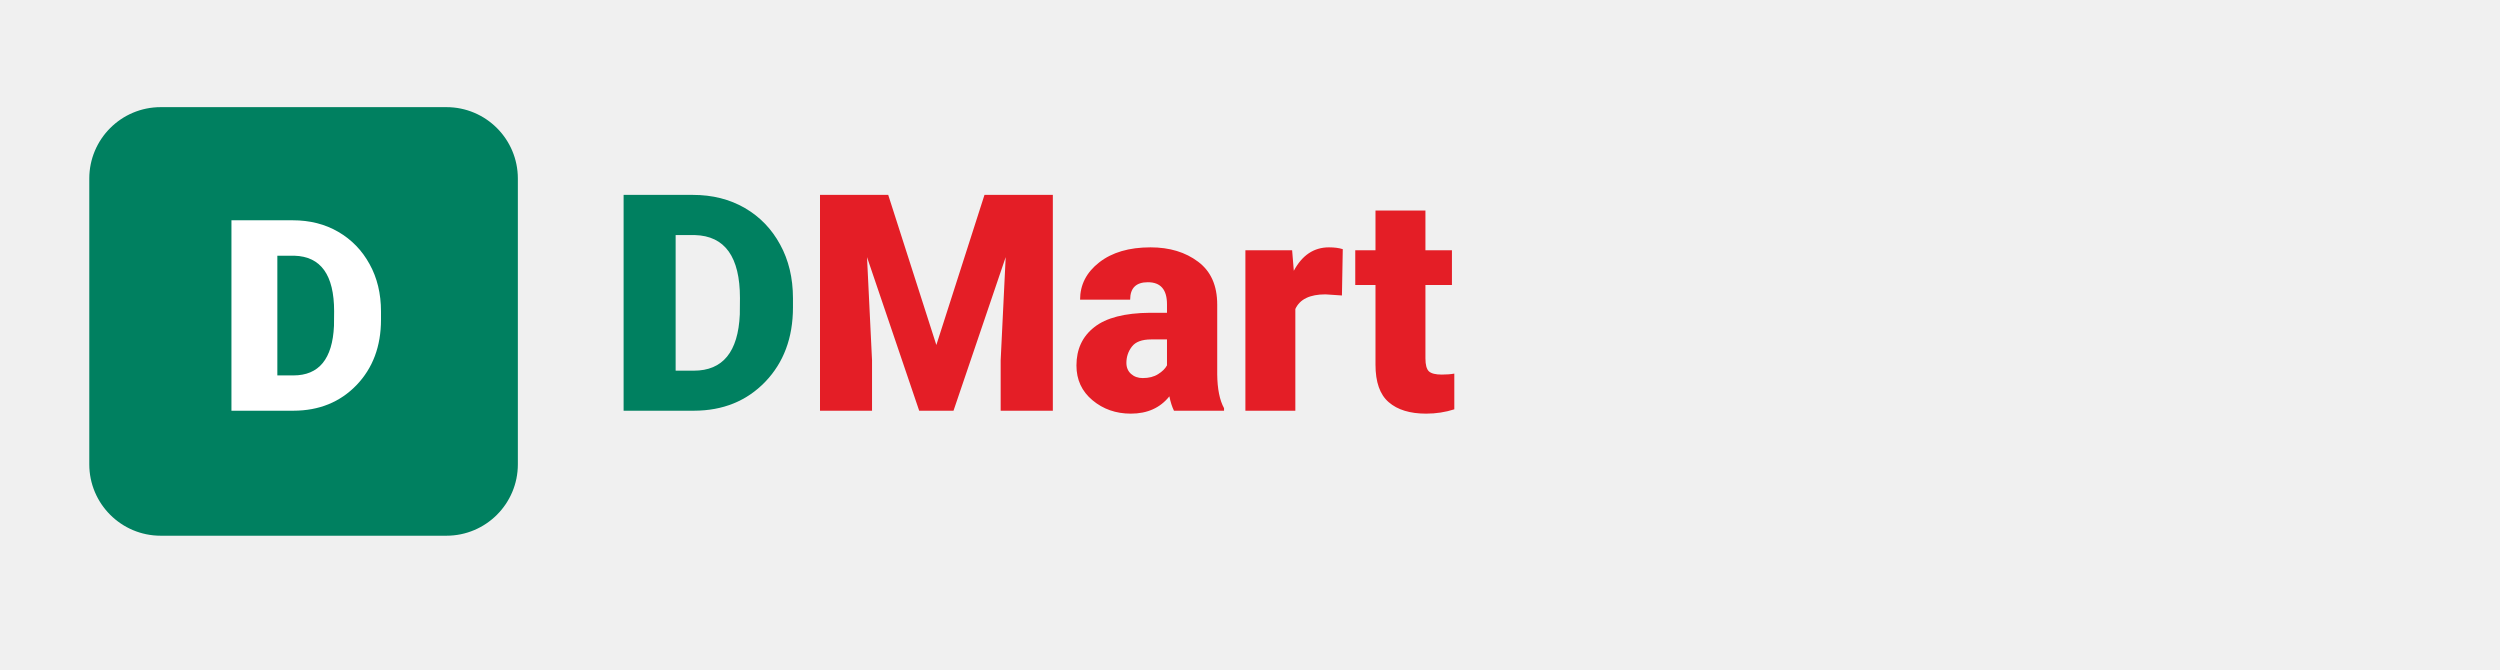
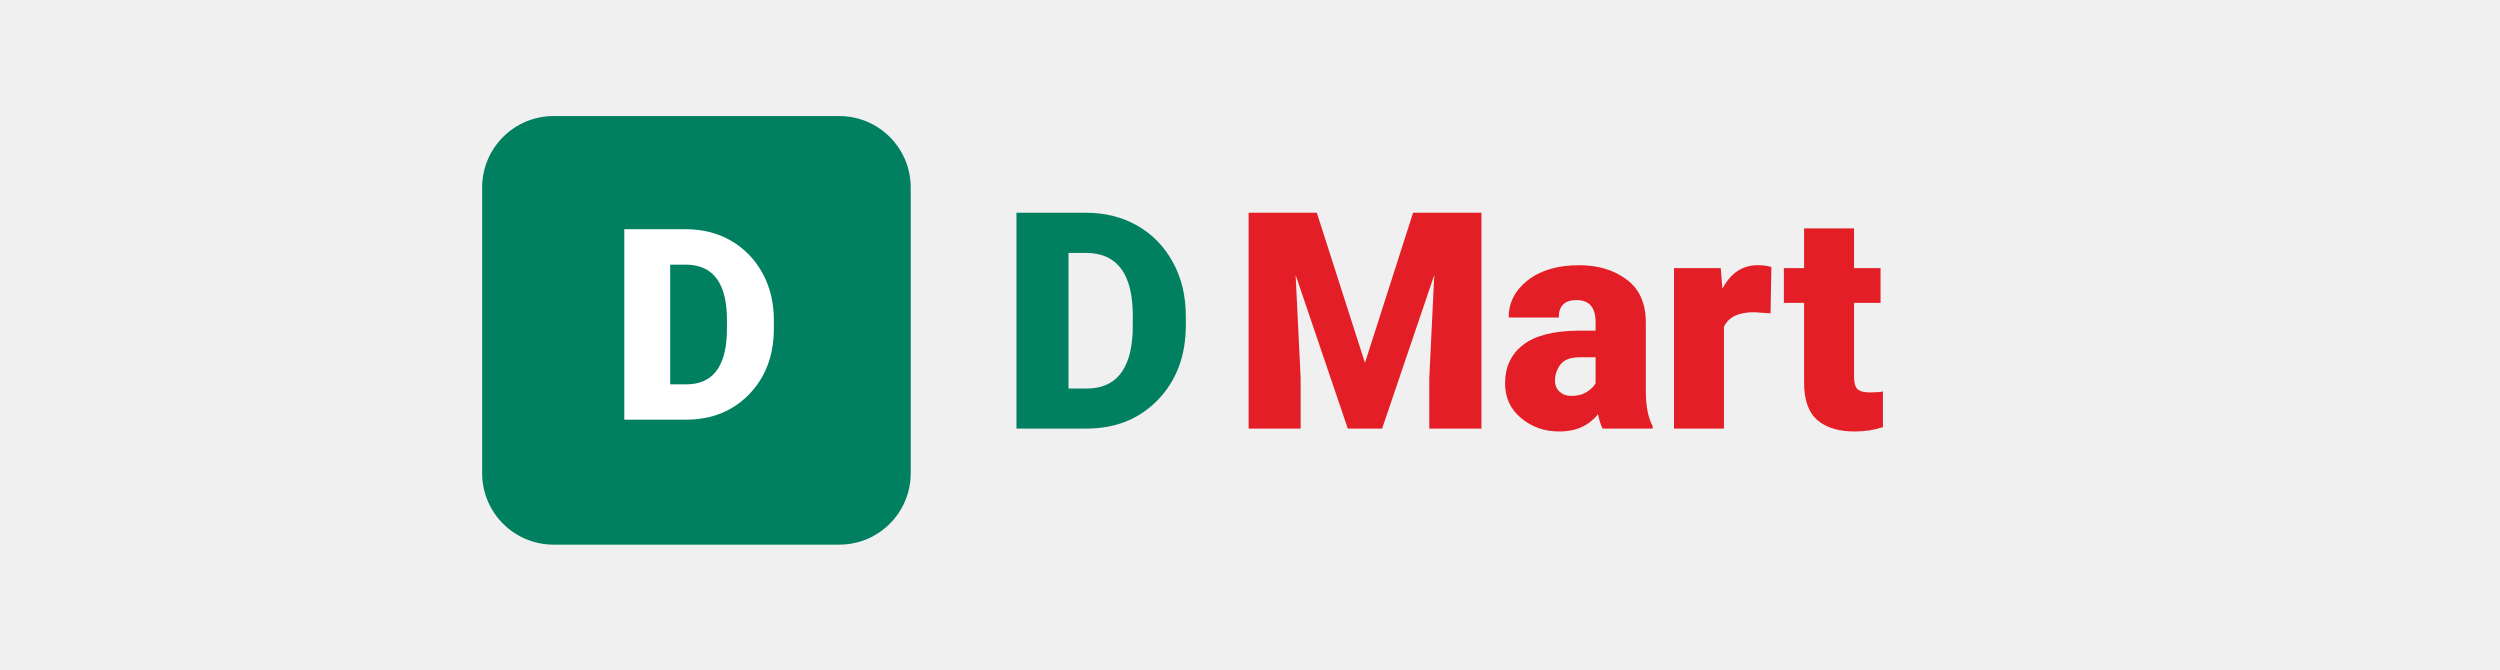
<svg xmlns="http://www.w3.org/2000/svg" viewBox="0 0 280 75" width="280" height="75">
-   <g transform="translate(10, 10)">
+   <g transform="translate(54, 11)">
    <rect x="0" y="2" width="48" height="48" rx="8" fill="#008060" />
    <text x="24" y="36" font-family="'Segoe UI', Roboto, 'Arial Black', sans-serif" font-weight="900" font-size="30" fill="#FFFFFF" text-anchor="middle">D</text>
  </g>
-   <text x="68" y="46" font-family="'Segoe UI', Roboto, 'Arial Black', sans-serif" font-weight="900" font-size="34" fill="#008060">D<tspan fill="#E41E26">Mart</tspan>
-   </text>
+   <text x="112" y="48" font-family="'Segoe UI', Roboto, 'Arial Black', sans-serif" font-weight="900" font-size="34" fill="#008060">D</text>
+   <text x="138" y="48" font-family="'Segoe UI', Roboto, 'Arial Black', sans-serif" font-weight="900" font-size="34" fill="#E41E26">Mart</text>
</svg>
